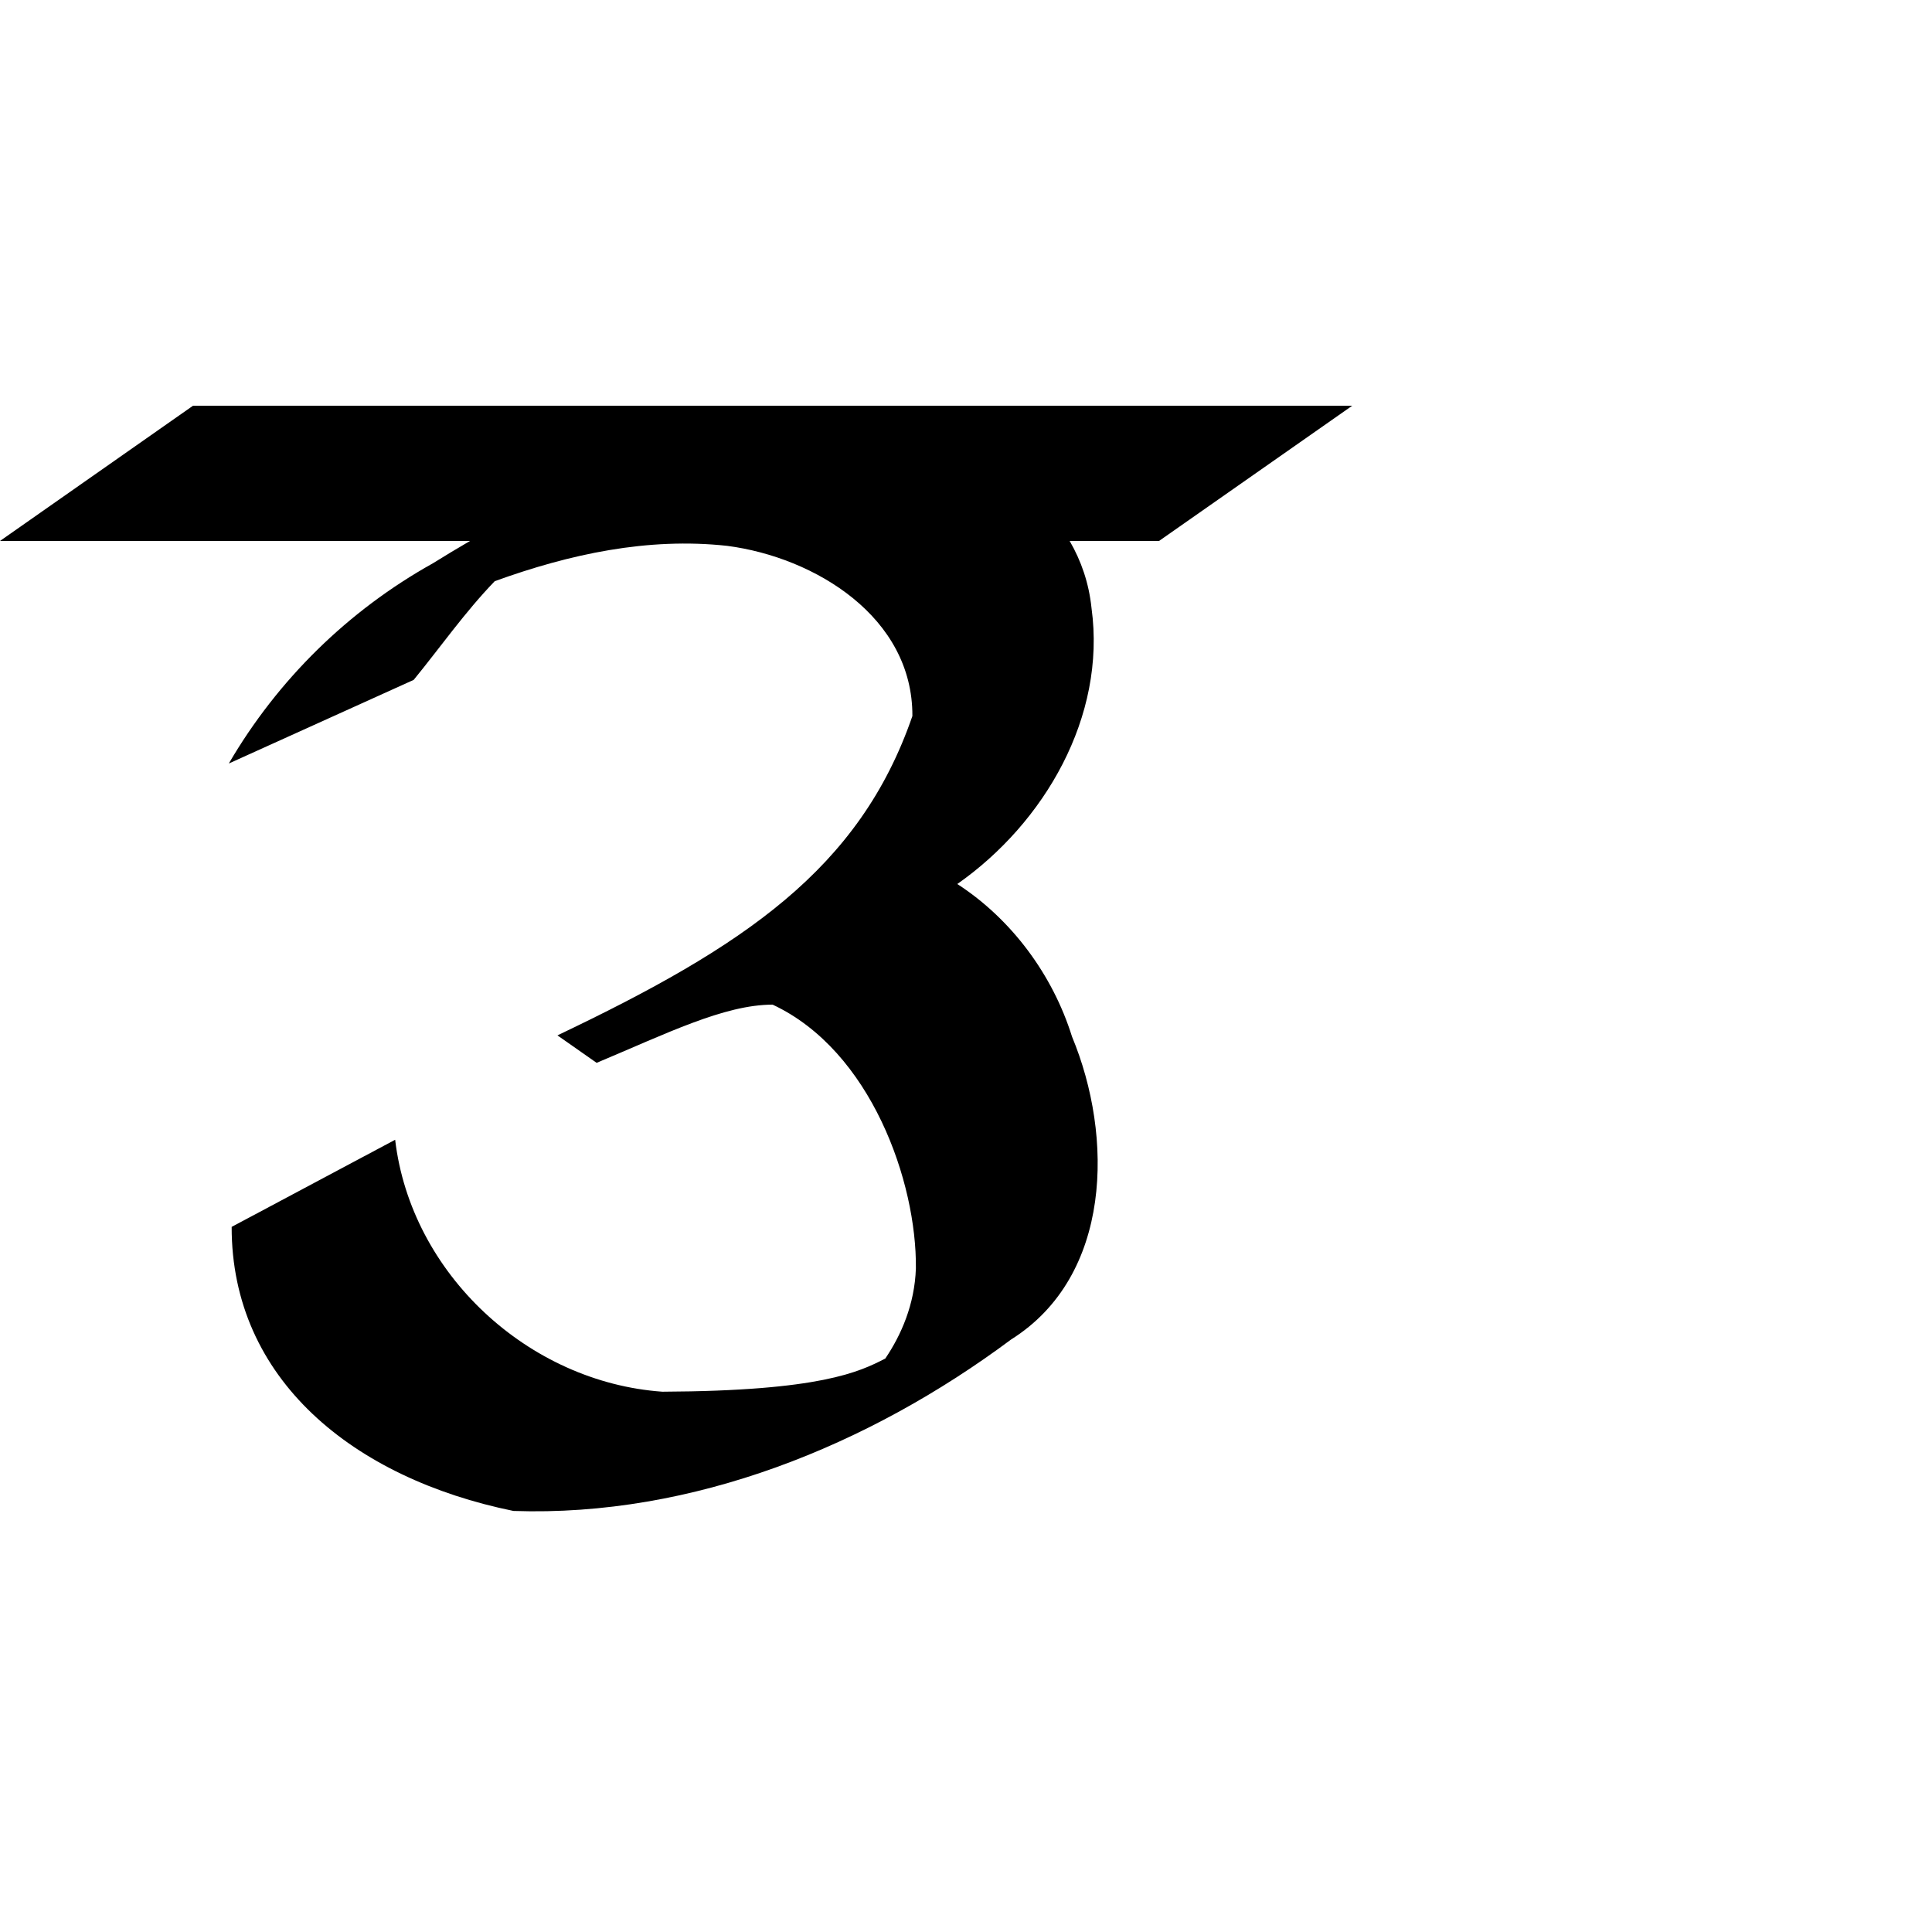
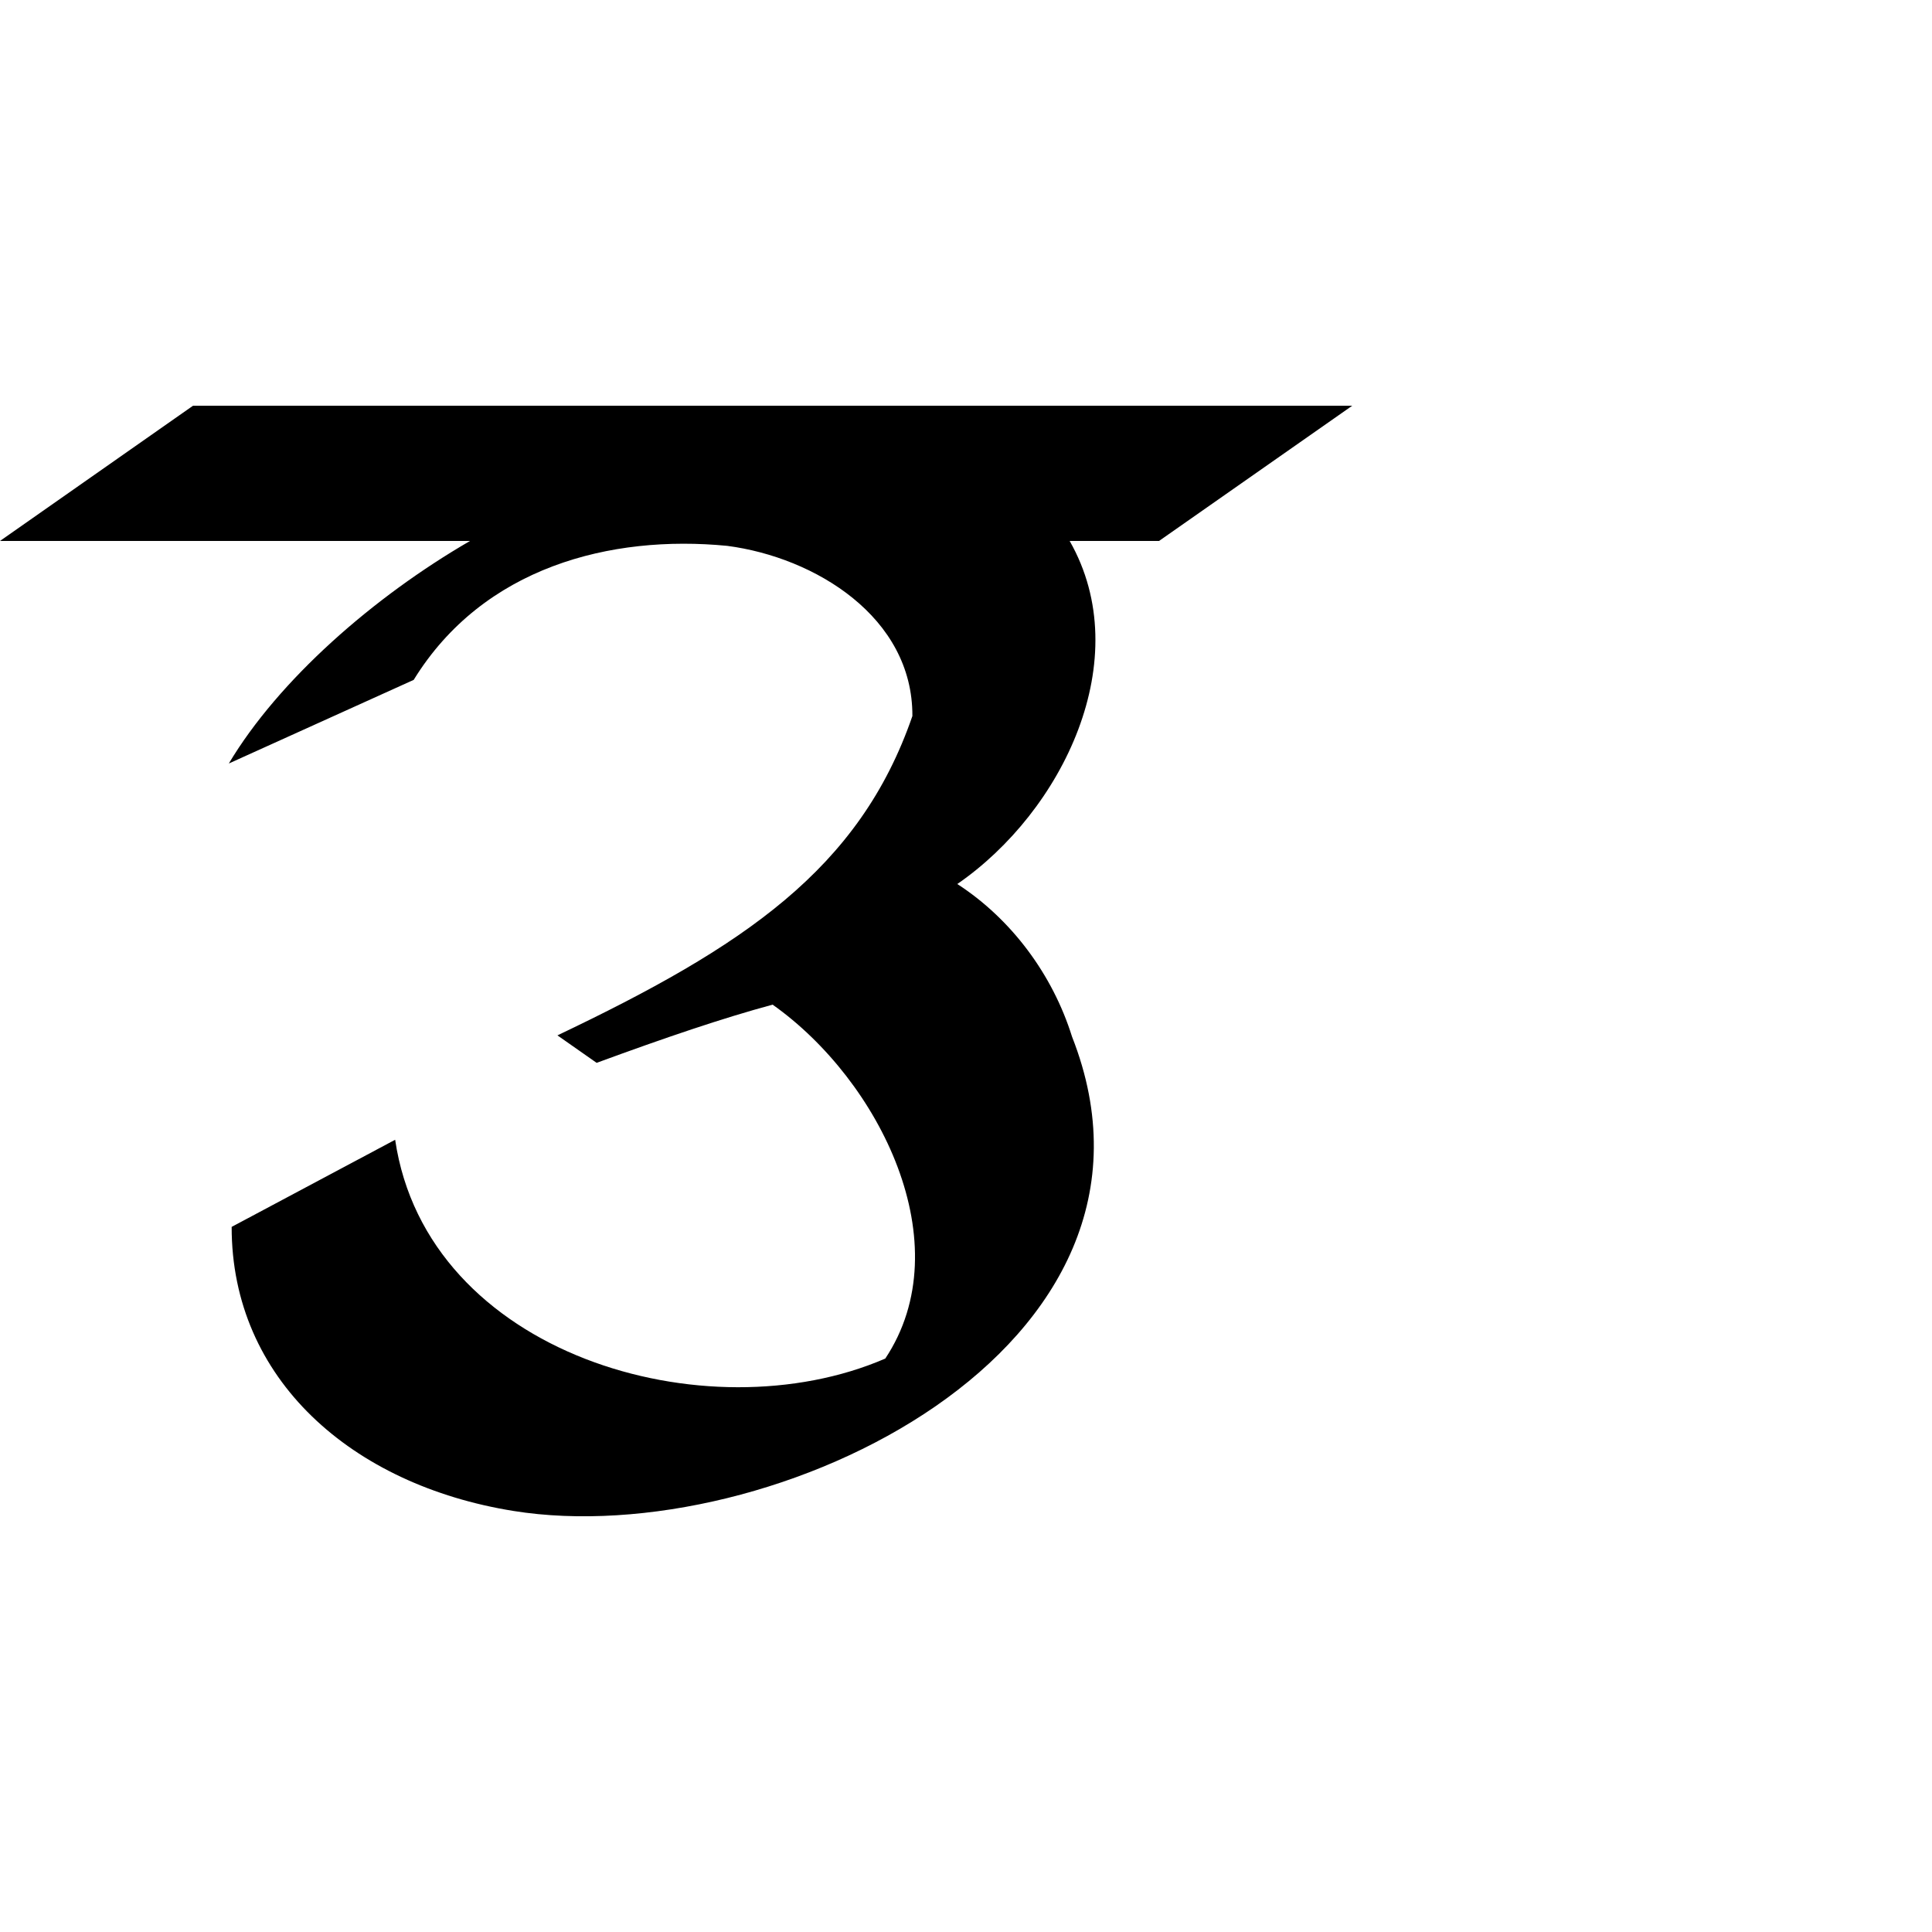
<svg xmlns="http://www.w3.org/2000/svg" viewBox="0 0 1000 1000">
-   <path transform="translate(-15000,-52.3622)" style="fill:#000000;fill-opacity:1;stroke:none" d="m 15099.906,262.362 -99.906,70 243.281,0 c -6.493,3.782 -12.908,7.636 -19.219,11.562 -43.869,24.481 -80.324,60.26 -105.625,103.625 31.896,-14.43 63.793,-28.851 95.688,-43.281 13.702,-16.749 26.609,-35.213 41.969,-51.094 38.67,-13.995 79.158,-22.777 120.281,-18.281 45.558,5.928 96.137,36.963 95.875,88.094 -27.375,79.375 -87.375,119.375 -183.719,165.281 l 20.281,14.219 c 36.093,-15.125 66.094,-30.125 91.094,-30.125 51.007,23.818 74.648,91.977 74.156,136.5 -0.632,18.774 -7.655,34.589 -15.844,46.688 -13.356,6.823 -33.335,16.798 -115.374,17.156 -69.373,-4.897 -130.12,-60.997 -138.313,-130.406 -28.208,15.027 -56.417,30.067 -84.625,45.094 -0.09,78.854 62.906,130.093 145.844,147.031 92.838,3.184 183.866,-33.819 257.562,-88.719 52.414,-32.911 53.046,-105.131 31.563,-156.781 -10.056,-32.141 -31.372,-60.855 -59.375,-79 45.135,-31.63 77.168,-86.667 69.468,-142.812 -1.316,-12.837 -5.32,-24.43 -11.312,-34.75 l 46.25,0 100,-70 -600,0 z" />
+   <path transform="translate(-15000,-52.3622)" style="fill:#000000;fill-opacity:1;stroke:none" d="m 15099.906,262.362 -99.906,70 243.281,0 c -50.083,29.018 -99.035,71.97 -124.844,115.188 31.896,-14.43 63.793,-28.851 95.688,-43.281 36.019,-58.489 102.044,-75.234 162.25,-69.375 45.558,5.928 96.137,36.963 95.875,88.094 -27.375,79.375 -87.375,119.375 -183.719,165.281 l 20.281,14.219 c 35.81,-13.141 65.088,-23.083 91.094,-30.125 55.5,39.268 97.661,124.006 58.312,183.188 -92.565,40.04 -237.3,-2.012 -253.687,-113.25 -28.208,15.027 -56.417,30.067 -84.625,45.094 -0.09,78.854 62.265,133.61 145.844,147.031 133.73,21.474 352.59,-84.2 289.125,-245.5 -10.056,-32.141 -31.372,-60.855 -59.375,-79 54.5,-37.562 93.032,-116.429 58.156,-177.562 l 46.25,0 100,-70 z" />
</svg>
